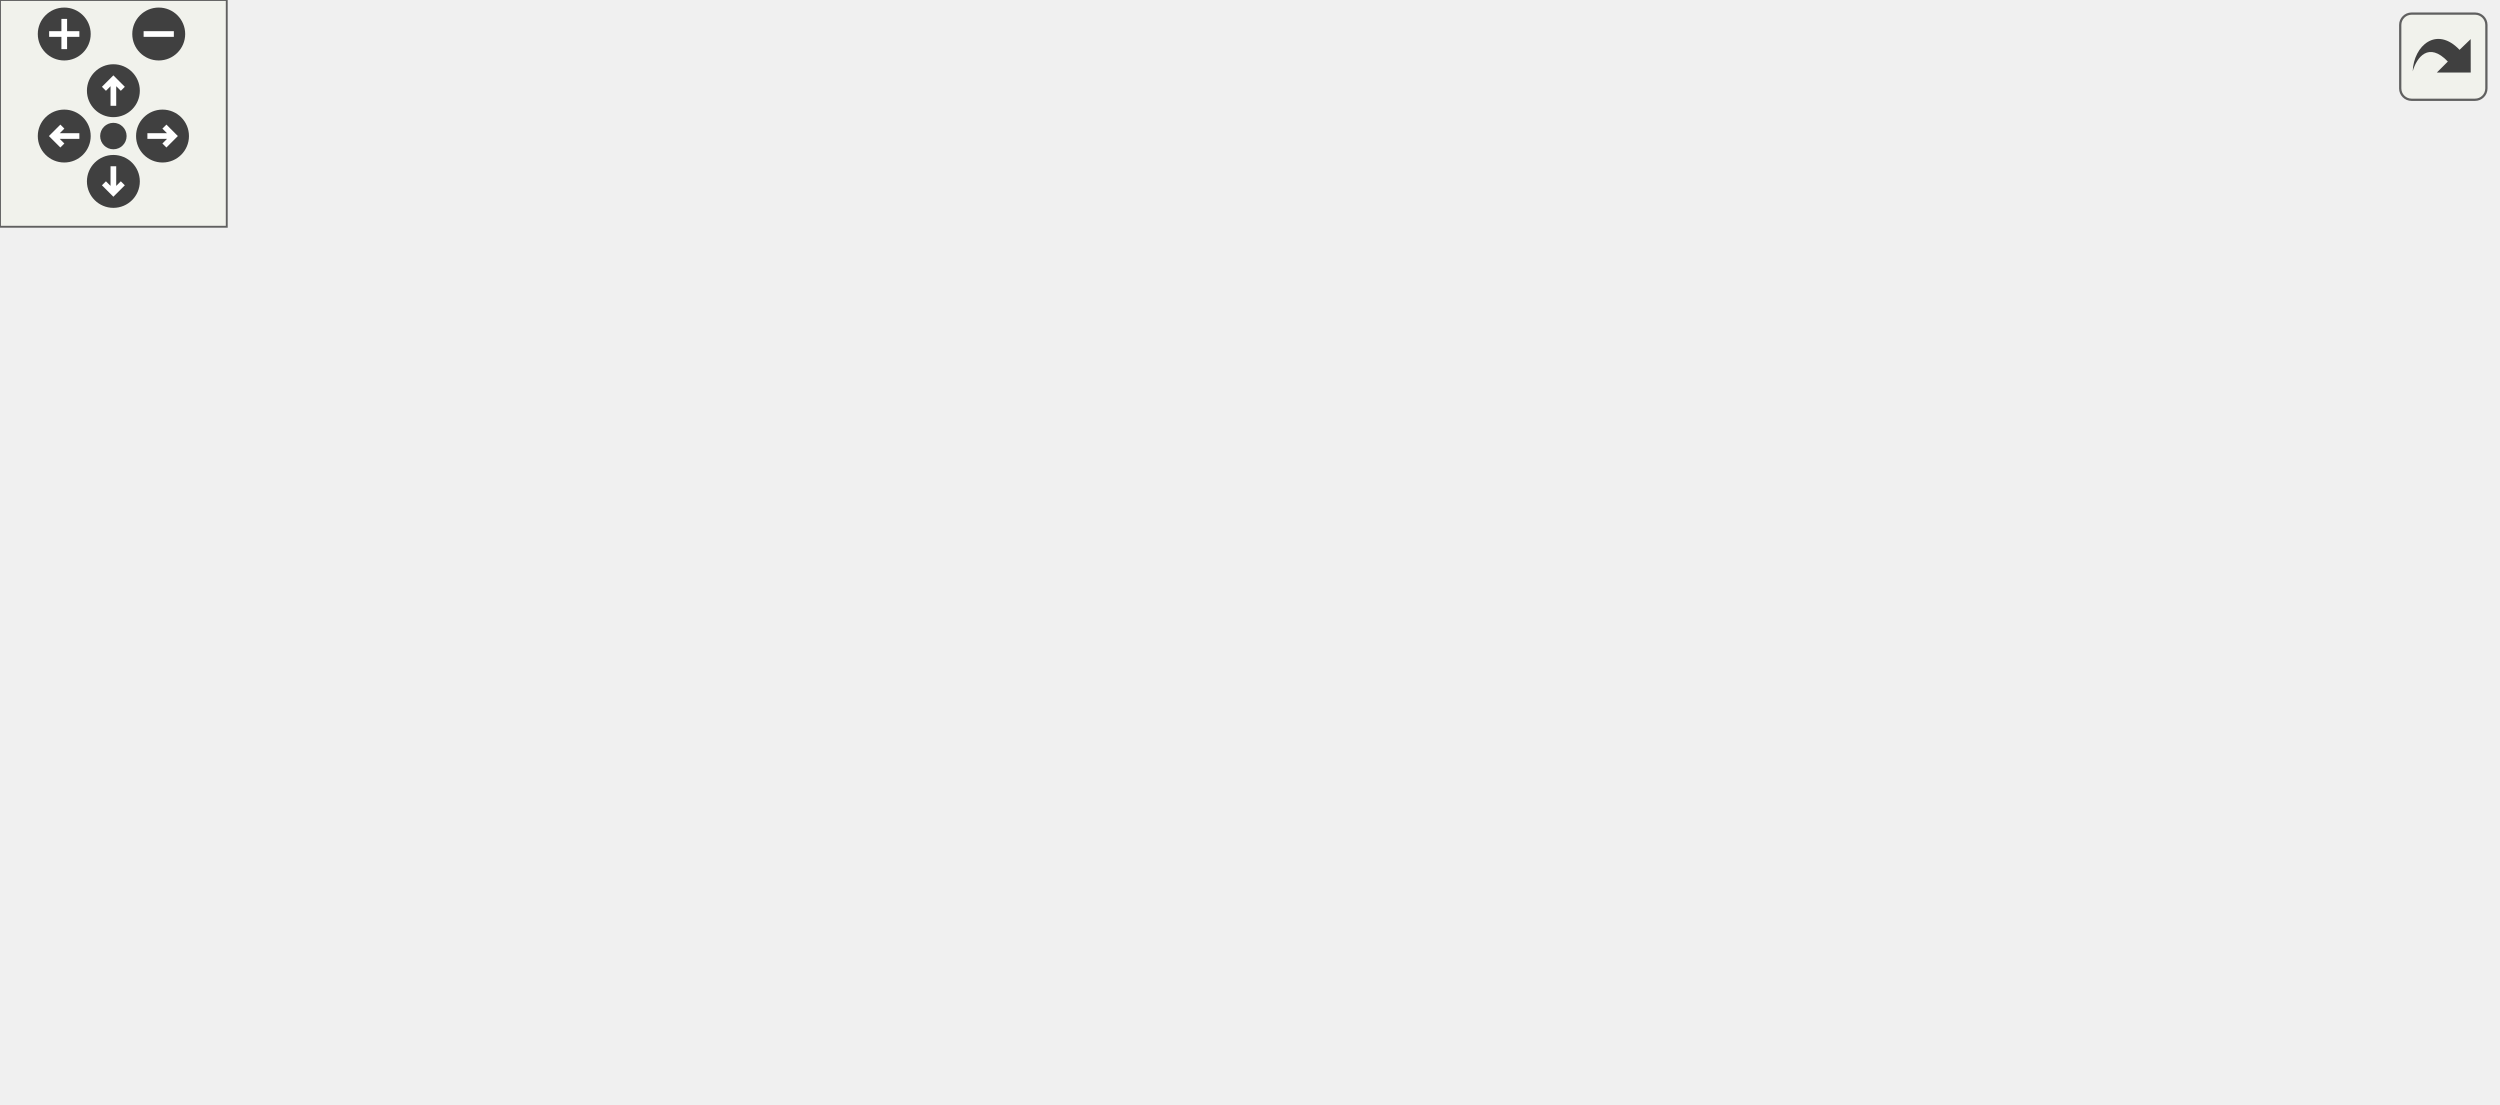
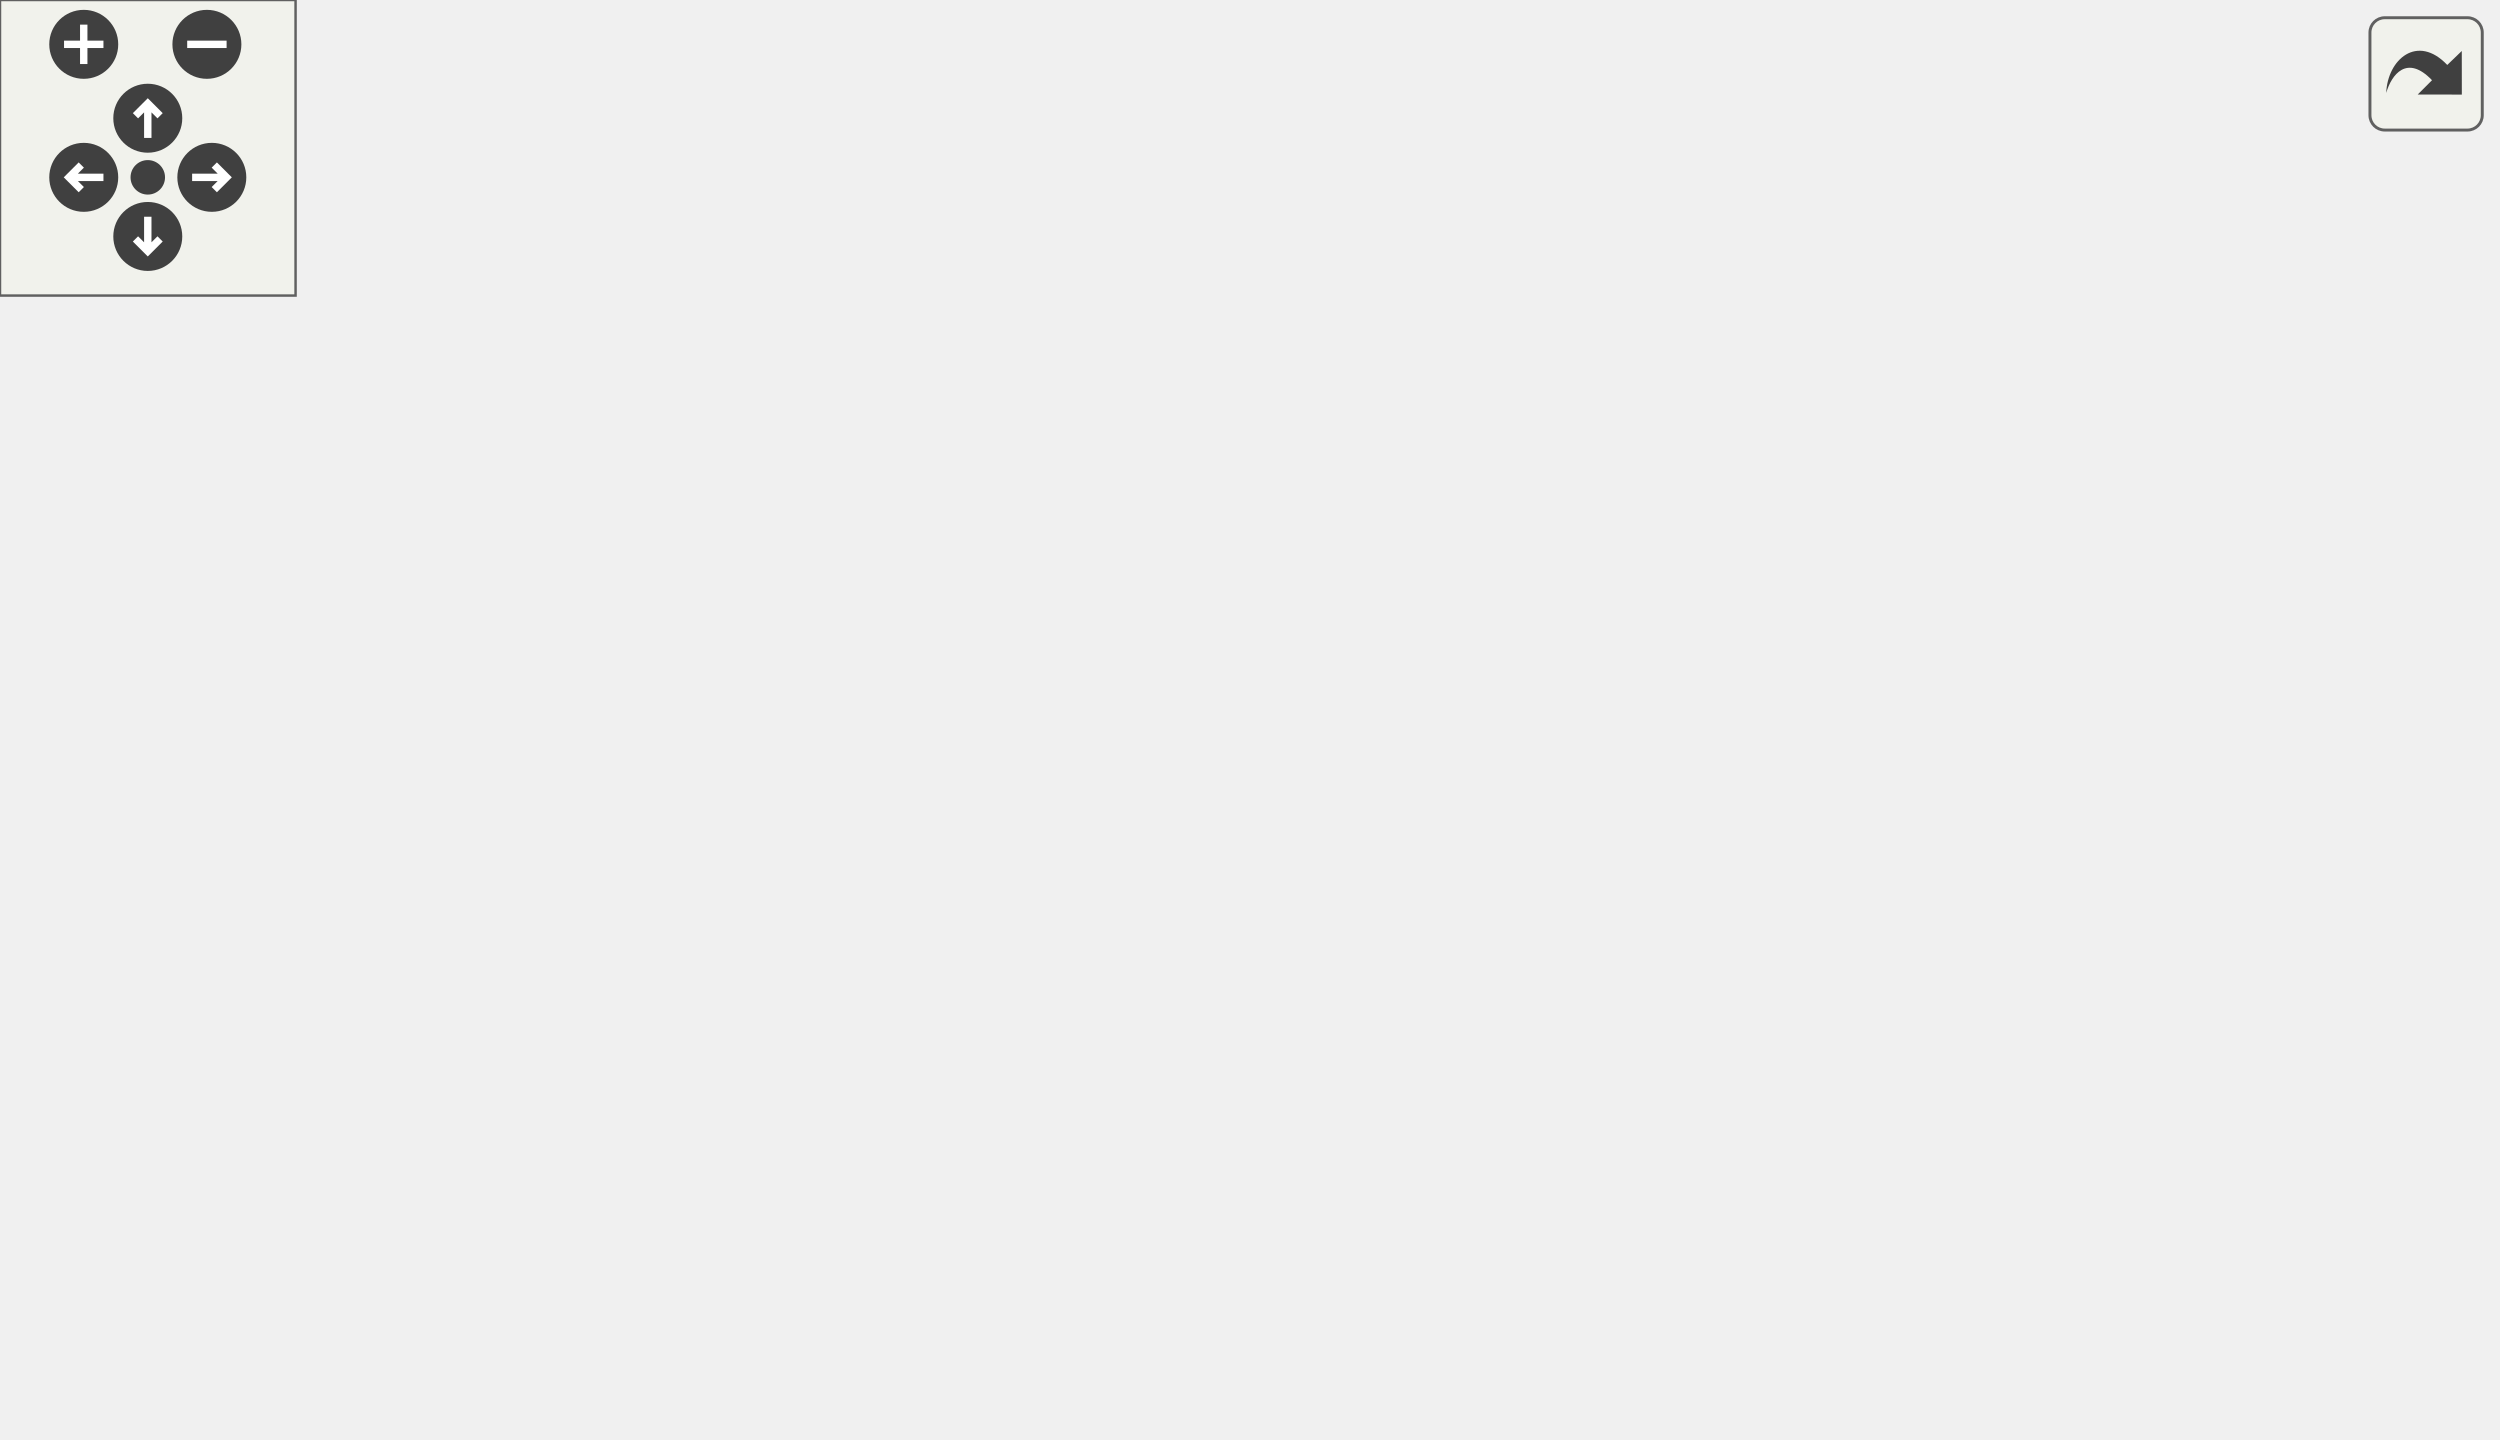
<svg xmlns="http://www.w3.org/2000/svg" xmlns:xlink="http://www.w3.org/1999/xlink" id="main" version="1.1" xml:space="preserve">
  <style type="text/css">
.edge:hover path { stroke: red; }
.edge:hover polygon { stroke: red; fill: red; }
</style>
  <defs>
    <circle id="rim" cx="0" cy="0" r="7" />
    <circle id="rim2" cx="0" cy="0" r="3.5" />
    <g id="zoomPlus">
      <use xlink:href="#rim" fill="#404040">
        <set attributeName="fill" to="#808080" begin="zoomplus.mouseover" end="zoomplus.mouseout" />
      </use>
      <path d="M-4,0h8M0,-4v8" fill="none" stroke="white" stroke-width="1.5" pointer-events="none" />
    </g>
    <g id="zoomMin">
      <use xlink:href="#rim" fill="#404040">
        <set attributeName="fill" to="#808080" begin="zoomminus.mouseover" end="zoomminus.mouseout" />
      </use>
      <path d="M-4,0h8" fill="none" stroke="white" stroke-width="1.5" pointer-events="none" />
    </g>
    <g id="dirArrow">
      <path fill="none" stroke="white" stroke-width="1.5" d="M0,-3.0v7 M-2.5,-0.5L0,-3.0L2.5,-0.5" />
    </g>
    <g id="resetDef">
      <use xlink:href="#rim2" fill="#404040">
        <set attributeName="fill" to="#808080" begin="reset.mouseover" end="reset.mouseout" />
      </use>
    </g>
  </defs>
  <svg id="graph" class="graph">
    <g id="viewport">
      <g id="node1" class="node">
        <g id="a_node1">
          <a xlink:title=" ">
-             <polygon fill="#bfbfbf" stroke="black" points="129.5,-201.5 129.5,-231.5 293.5,-231.5 293.5,-201.5 129.5,-201.5" />
-             <text text-anchor="start" x="137.5" y="-219.5" font-family="Helvetica,sans-Serif" font-size="10.00">/github/workspace/src</text>
-             <text text-anchor="middle" x="211.5" y="-208.5" font-family="Helvetica,sans-Serif" font-size="10.00">/renderer/descriptorpoolmanager.h</text>
+             <polygon fill="#bfbfbf" stroke="black" points="90.5,-201.5 90.5,-231.5 254.5,-231.5 254.5,-201.5 90.5,-201.5" />
+             <text text-anchor="start" x="98.5" y="-219.5" font-family="Helvetica,sans-Serif" font-size="10.00">/github/workspace/src</text>
+             <text text-anchor="middle" x="172.5" y="-208.5" font-family="Helvetica,sans-Serif" font-size="10.00">/renderer/descriptorpoolmanager.h</text>
          </a>
        </g>
      </g>
      <g id="node2" class="node">
        <g id="a_node2">
          <a xlink:href="descriptorpoolmanager_8cpp.html" target="_top" xlink:title=" ">
-             <polygon fill="none" stroke="black" points="43.5,-134.5 43.5,-164.5 217.5,-164.5 217.5,-134.5 43.5,-134.5" />
-             <text text-anchor="start" x="51.5" y="-152.5" font-family="Helvetica,sans-Serif" font-size="10.00">/github/workspace/src</text>
-             <text text-anchor="middle" x="130.5" y="-141.5" font-family="Helvetica,sans-Serif" font-size="10.00">/renderer/descriptorpoolmanager.cpp</text>
+             <polygon fill="none" stroke="black" points="4.5,-134.5 4.5,-164.5 178.5,-164.5 178.5,-134.5 4.5,-134.5" />
+             <text text-anchor="start" x="12.5" y="-152.5" font-family="Helvetica,sans-Serif" font-size="10.00">/github/workspace/src</text>
+             <text text-anchor="middle" x="91.5" y="-141.5" font-family="Helvetica,sans-Serif" font-size="10.00">/renderer/descriptorpoolmanager.cpp</text>
          </a>
        </g>
      </g>
      <g id="edge1" class="edge">
-         <path fill="none" stroke="midnightblue" d="M185.81,-194.88C173.5,-185.01 159.07,-173.43 148.04,-164.58" />
-         <polygon fill="midnightblue" stroke="midnightblue" points="183.93,-197.87 193.92,-201.4 188.32,-192.41 183.93,-197.87" />
+         <path fill="none" stroke="midnightblue" d="M146.81,-194.88C134.5,-185.01 120.07,-173.43 109.04,-164.58" />
+         <polygon fill="midnightblue" stroke="midnightblue" points="144.93,-197.87 154.92,-201.4 149.32,-192.41 144.93,-197.87" />
      </g>
      <g id="node3" class="node">
        <g id="a_node3">
          <a xlink:href="scene_8h.html" target="_top" xlink:title=" ">
-             <polygon fill="none" stroke="black" points="236,-134.5 236,-164.5 349,-164.5 349,-134.5 236,-134.5" />
-             <text text-anchor="start" x="244" y="-152.5" font-family="Helvetica,sans-Serif" font-size="10.00">/github/workspace/src</text>
-             <text text-anchor="middle" x="292.5" y="-141.5" font-family="Helvetica,sans-Serif" font-size="10.00">/renderer/scene.h</text>
+             <polygon fill="none" stroke="black" points="197,-134.5 197,-164.5 310,-164.5 310,-134.5 197,-134.5" />
+             <text text-anchor="start" x="205" y="-152.5" font-family="Helvetica,sans-Serif" font-size="10.00">/github/workspace/src</text>
+             <text text-anchor="middle" x="253.5" y="-141.5" font-family="Helvetica,sans-Serif" font-size="10.00">/renderer/scene.h</text>
          </a>
        </g>
      </g>
      <g id="edge2" class="edge">
-         <path fill="none" stroke="midnightblue" d="M237.19,-194.88C249.5,-185.01 263.93,-173.43 274.96,-164.58" />
-         <polygon fill="midnightblue" stroke="midnightblue" points="234.68,-192.41 229.08,-201.4 239.07,-197.87 234.68,-192.41" />
+         <path fill="none" stroke="midnightblue" d="M198.19,-194.88C210.5,-185.01 224.93,-173.43 235.96,-164.58" />
+         <polygon fill="midnightblue" stroke="midnightblue" points="195.68,-192.41 190.08,-201.4 200.07,-197.87 195.68,-192.41" />
      </g>
      <g id="node4" class="node">
        <g id="a_node4">
          <a xlink:href="scene_8cpp.html" target="_top" xlink:title=" ">
            <polygon fill="none" stroke="black" points="0,-67.5 0,-97.5 113,-97.5 113,-67.5 0,-67.5" />
            <text text-anchor="start" x="8" y="-85.5" font-family="Helvetica,sans-Serif" font-size="10.00">/github/workspace/src</text>
            <text text-anchor="middle" x="56.5" y="-74.5" font-family="Helvetica,sans-Serif" font-size="10.00">/renderer/scene.cpp</text>
          </a>
        </g>
      </g>
      <g id="edge3" class="edge">
-         <path fill="none" stroke="midnightblue" d="M231.56,-131.71C193.15,-121.14 144.13,-107.63 107.73,-97.61" />
-         <polygon fill="midnightblue" stroke="midnightblue" points="231.01,-135.19 241.58,-134.48 232.87,-128.45 231.01,-135.19" />
+         <path fill="none" stroke="midnightblue" d="M201.15,-131.23C169.28,-120.71 129.09,-107.45 99.16,-97.58" />
+         <polygon fill="midnightblue" stroke="midnightblue" points="200.16,-134.59 210.75,-134.4 202.35,-127.94 200.16,-134.59" />
      </g>
      <g id="node5" class="node">
        <g id="a_node5">
          <a xlink:href="objectproperties_8h.html" target="_top" xlink:title=" ">
            <polygon fill="none" stroke="black" points="131,-67.5 131,-97.5 276,-97.5 276,-67.5 131,-67.5" />
            <text text-anchor="start" x="139" y="-85.5" font-family="Helvetica,sans-Serif" font-size="10.00">/github/workspace/src</text>
            <text text-anchor="middle" x="203.5" y="-74.5" font-family="Helvetica,sans-Serif" font-size="10.00">/renderer/ui/objectproperties.h</text>
          </a>
        </g>
      </g>
      <g id="edge4" class="edge">
-         <path fill="none" stroke="midnightblue" d="M265.05,-128.45C251.36,-118.45 235.13,-106.6 222.77,-97.58" />
-         <polygon fill="midnightblue" stroke="midnightblue" points="263.05,-131.32 273.19,-134.4 267.18,-125.67 263.05,-131.32" />
+         <path fill="none" stroke="midnightblue" d="M236.54,-126.45C229.19,-116.9 220.81,-106 214.33,-97.58" />
+         <polygon fill="midnightblue" stroke="midnightblue" points="233.78,-128.6 242.65,-134.4 239.33,-124.34 233.78,-128.6" />
      </g>
      <g id="node7" class="node">
        <g id="a_node7">
-           <a xlink:href="vulkan__voxel__rasterizer__2_8cpp.html" target="_top" xlink:title=" ">
-             <polygon fill="none" stroke="black" points="294.5,-67.5 294.5,-97.5 468.5,-97.5 468.5,-67.5 294.5,-67.5" />
-             <text text-anchor="start" x="302.5" y="-85.5" font-family="Helvetica,sans-Serif" font-size="10.00">/github/workspace/src</text>
-             <text text-anchor="middle" x="381.5" y="-74.5" font-family="Helvetica,sans-Serif" font-size="10.00">/tests/vulkan_voxel_rasterizer_2.cpp</text>
+           <a xlink:href="vulkan__voxel__rasterizer__3_8cpp.html" target="_top" xlink:title=" ">
+             <polygon fill="none" stroke="black" points="217.5,-0.5 217.5,-30.5 391.5,-30.5 391.5,-0.5 217.5,-0.5" />
+             <text text-anchor="start" x="225.5" y="-18.5" font-family="Helvetica,sans-Serif" font-size="10.00">/github/workspace/src</text>
+             <text text-anchor="middle" x="304.5" y="-7.5" font-family="Helvetica,sans-Serif" font-size="10.00">/tests/vulkan_voxel_rasterizer_3.cpp</text>
          </a>
        </g>
      </g>
-       <g id="edge6" class="edge">
-         <path fill="none" stroke="midnightblue" d="M319.95,-128.45C333.64,-118.45 349.87,-106.6 362.23,-97.58" />
-         <polygon fill="midnightblue" stroke="midnightblue" points="317.82,-125.67 311.81,-134.4 321.95,-131.32 317.82,-125.67" />
+       <g id="edge8" class="edge">
+         <path fill="none" stroke="midnightblue" d="M270.22,-125.73C275.74,-117.35 281.49,-107.56 285.5,-98 294.94,-75.49 300.17,-47.42 302.65,-30.79" />
+         <polygon fill="midnightblue" stroke="midnightblue" points="267.18,-123.97 264.4,-134.2 272.95,-127.93 267.18,-123.97" />
      </g>
      <g id="node8" class="node">
        <g id="a_node8">
-           <a xlink:href="vulkan__voxel__rasterizer__3_8cpp.html" target="_top" xlink:title=" ">
-             <polygon fill="none" stroke="black" points="486.5,-67.5 486.5,-97.5 660.5,-97.5 660.5,-67.5 486.5,-67.5" />
-             <text text-anchor="start" x="494.5" y="-85.5" font-family="Helvetica,sans-Serif" font-size="10.00">/github/workspace/src</text>
-             <text text-anchor="middle" x="573.5" y="-74.5" font-family="Helvetica,sans-Serif" font-size="10.00">/tests/vulkan_voxel_rasterizer_3.cpp</text>
+           <a xlink:href="vulkan__voxel__rasterizer__2_8cpp.html" target="_top" xlink:title=" ">
+             <polygon fill="none" stroke="black" points="332.5,-67.5 332.5,-97.5 506.5,-97.5 506.5,-67.5 332.5,-67.5" />
+             <text text-anchor="start" x="340.5" y="-85.5" font-family="Helvetica,sans-Serif" font-size="10.00">/github/workspace/src</text>
+             <text text-anchor="middle" x="419.5" y="-74.5" font-family="Helvetica,sans-Serif" font-size="10.00">/tests/vulkan_voxel_rasterizer_2.cpp</text>
          </a>
        </g>
      </g>
      <g id="edge7" class="edge">
-         <path fill="none" stroke="midnightblue" d="M359.03,-133.11C405.62,-122.33 467.4,-108.04 512.68,-97.57" />
-         <polygon fill="midnightblue" stroke="midnightblue" points="357.98,-129.76 349.03,-135.42 359.56,-136.58 357.98,-129.76" />
+         <path fill="none" stroke="midnightblue" d="M299.01,-130.68C325.63,-120.26 358.77,-107.28 383.55,-97.58" />
+         <polygon fill="midnightblue" stroke="midnightblue" points="297.55,-127.49 289.52,-134.4 300.11,-134.01 297.55,-127.49" />
      </g>
      <g id="node6" class="node">
        <g id="a_node6">
          <a xlink:href="objectproperties_8cpp.html" target="_top" xlink:title=" ">
-             <polygon fill="none" stroke="black" points="126,-0.5 126,-30.5 281,-30.5 281,-0.5 126,-0.5" />
-             <text text-anchor="start" x="134" y="-18.5" font-family="Helvetica,sans-Serif" font-size="10.00">/github/workspace/src</text>
-             <text text-anchor="middle" x="203.5" y="-7.5" font-family="Helvetica,sans-Serif" font-size="10.00">/renderer/ui/objectproperties.cpp</text>
+             <polygon fill="none" stroke="black" points="44,-0.5 44,-30.5 199,-30.5 199,-0.5 44,-0.5" />
+             <text text-anchor="start" x="52" y="-18.5" font-family="Helvetica,sans-Serif" font-size="10.00">/github/workspace/src</text>
+             <text text-anchor="middle" x="121.5" y="-7.5" font-family="Helvetica,sans-Serif" font-size="10.00">/renderer/ui/objectproperties.cpp</text>
          </a>
        </g>
      </g>
      <g id="edge5" class="edge">
-         <path fill="none" stroke="midnightblue" d="M203.5,-57.11C203.5,-48.15 203.5,-38.32 203.5,-30.58" />
-         <polygon fill="midnightblue" stroke="midnightblue" points="200,-57.4 203.5,-67.4 207,-57.4 200,-57.4" />
+         <path fill="none" stroke="midnightblue" d="M177.85,-61.17C165.31,-51.23 150.53,-39.51 139.26,-30.58" />
+         <polygon fill="midnightblue" stroke="midnightblue" points="175.7,-63.93 185.71,-67.4 180.04,-58.44 175.7,-63.93" />
+       </g>
+       <g id="edge6" class="edge">
+         <path fill="none" stroke="midnightblue" d="M234.21,-61.73C249.84,-51.68 268.47,-39.68 282.63,-30.58" />
+         <polygon fill="midnightblue" stroke="midnightblue" points="231.93,-59.04 225.42,-67.4 235.72,-64.93 231.93,-59.04" />
      </g>
    </g>
  </svg>
  <g id="navigator" transform="translate(0 0)" fill="#404254">
    <rect fill="#f2f5e9" fill-opacity="0.5" stroke="#606060" stroke-width=".5" x="0" y="0" width="60" height="60" />
    <use id="zoomplus" xlink:href="#zoomPlus" x="17" y="9" />
    <use id="zoomminus" xlink:href="#zoomMin" x="42" y="9" />
    <use id="reset" xlink:href="#resetDef" x="30" y="36" />
    <g id="arrowUp" xlink:href="#dirArrow" transform="translate(30 24)">
      <use xlink:href="#rim" fill="#404040">
        <set attributeName="fill" to="#808080" begin="arrowUp.mouseover" end="arrowUp.mouseout" />
      </use>
      <path fill="none" stroke="white" stroke-width="1.5" d="M0,-3.0v7 M-2.5,-0.5L0,-3.0L2.5,-0.5" />
    </g>
    <g id="arrowRight" xlink:href="#dirArrow" transform="rotate(90) translate(36 -43)">
      <use xlink:href="#rim" fill="#404040">
        <set attributeName="fill" to="#808080" begin="arrowRight.mouseover" end="arrowRight.mouseout" />
      </use>
      <path fill="none" stroke="white" stroke-width="1.5" d="M0,-3.0v7 M-2.5,-0.5L0,-3.0L2.5,-0.5" />
    </g>
    <g id="arrowDown" xlink:href="#dirArrow" transform="rotate(180) translate(-30 -48)">
      <use xlink:href="#rim" fill="#404040">
        <set attributeName="fill" to="#808080" begin="arrowDown.mouseover" end="arrowDown.mouseout" />
      </use>
      <path fill="none" stroke="white" stroke-width="1.5" d="M0,-3.0v7 M-2.5,-0.5L0,-3.0L2.5,-0.5" />
    </g>
    <g id="arrowLeft" xlink:href="#dirArrow" transform="rotate(270) translate(-36 17)">
      <use xlink:href="#rim" fill="#404040">
        <set attributeName="fill" to="#808080" begin="arrowLeft.mouseover" end="arrowLeft.mouseout" />
      </use>
      <path fill="none" stroke="white" stroke-width="1.5" d="M0,-3.0v7 M-2.5,-0.5L0,-3.0L2.5,-0.5" />
    </g>
  </g>
  <svg viewBox="0 0 15 15" width="100%" height="30px" preserveAspectRatio="xMaxYMin meet">
    <g id="arrow_out" transform="scale(0.3 0.3)">
      <a xlink:href="descriptorpoolmanager_8h__dep__incl_org.svg" target="_base">
        <rect id="button" ry="5" rx="5" y="6" x="6" height="38" width="38" fill="#f2f5e9" fill-opacity="0.5" stroke="#606060" stroke-width="1.0" />
        <path id="arrow" d="M 11.5,31.437 C 11.94,20.098 22.043,11.323 32.159,21.979 L 37.069,17.246 C 37.069,17.246 37.088,32 37.088,32 L 22.16,31.978 C 22.16,31.978 26.998,27.14 26.998,27.14 C 18.529,18.264 13.292,25.23 11.5,31.437 z" style="fill:#404040;" />
      </a>
    </g>
  </svg>
</svg>
